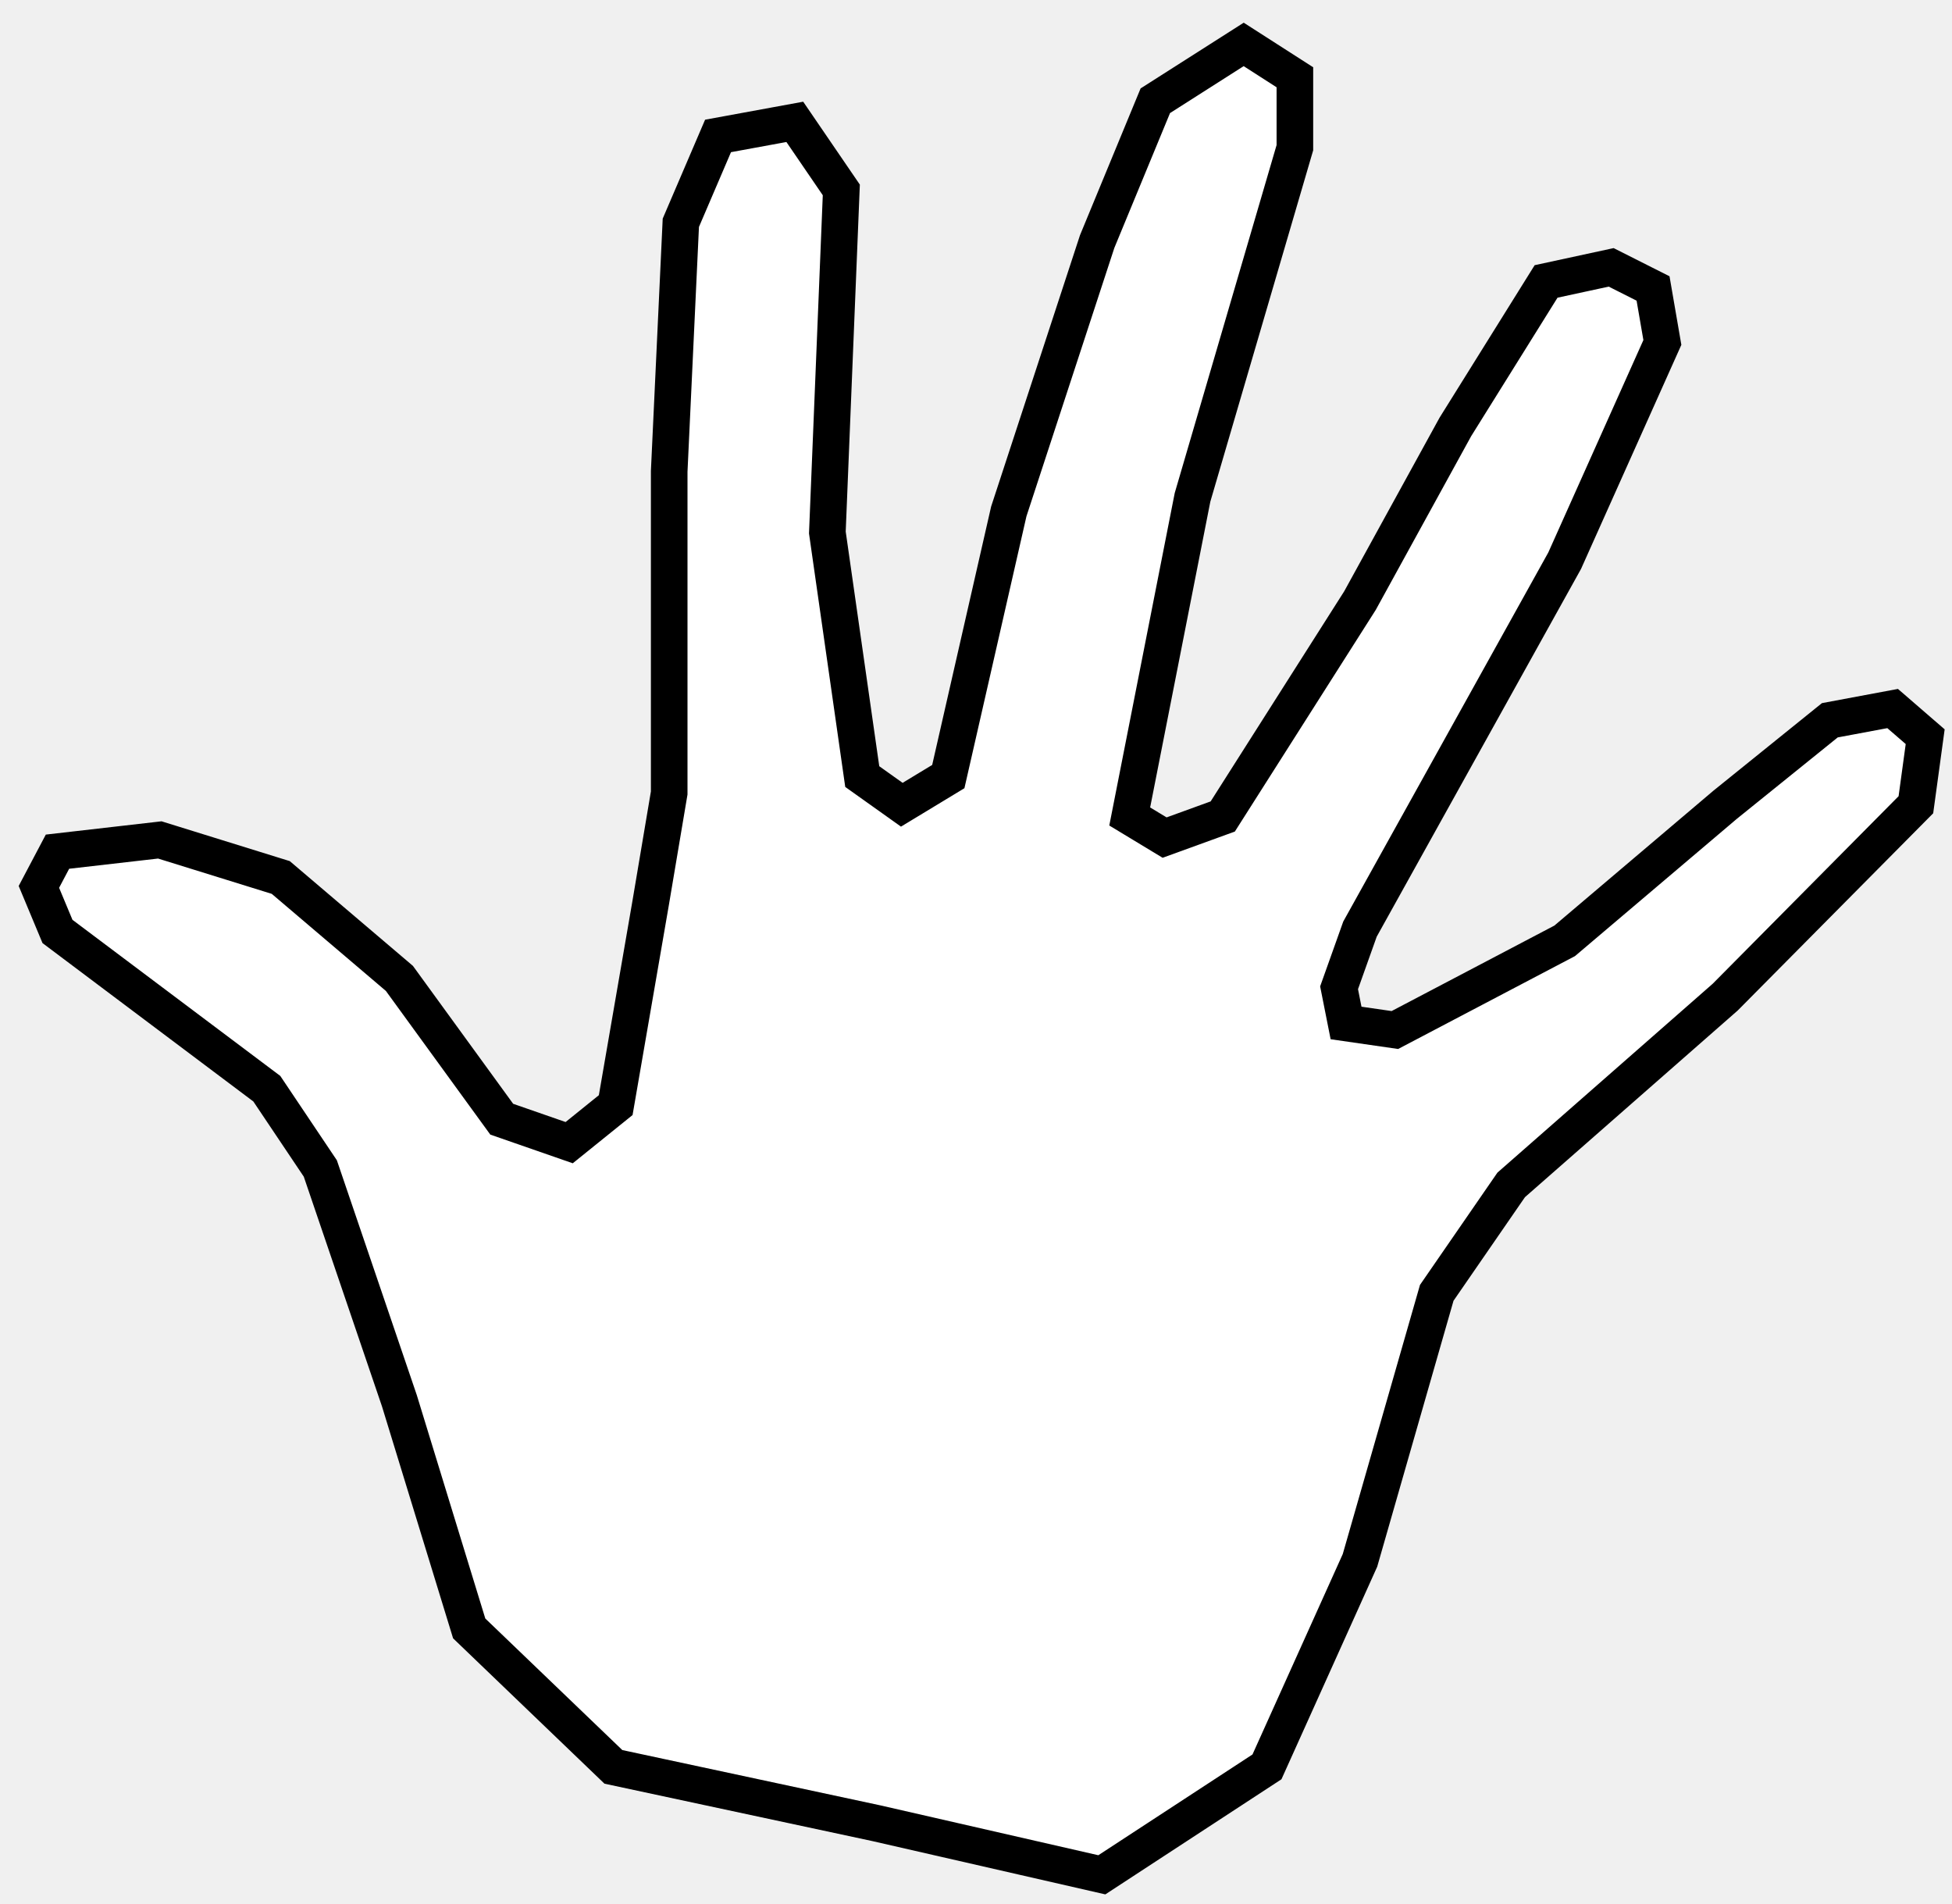
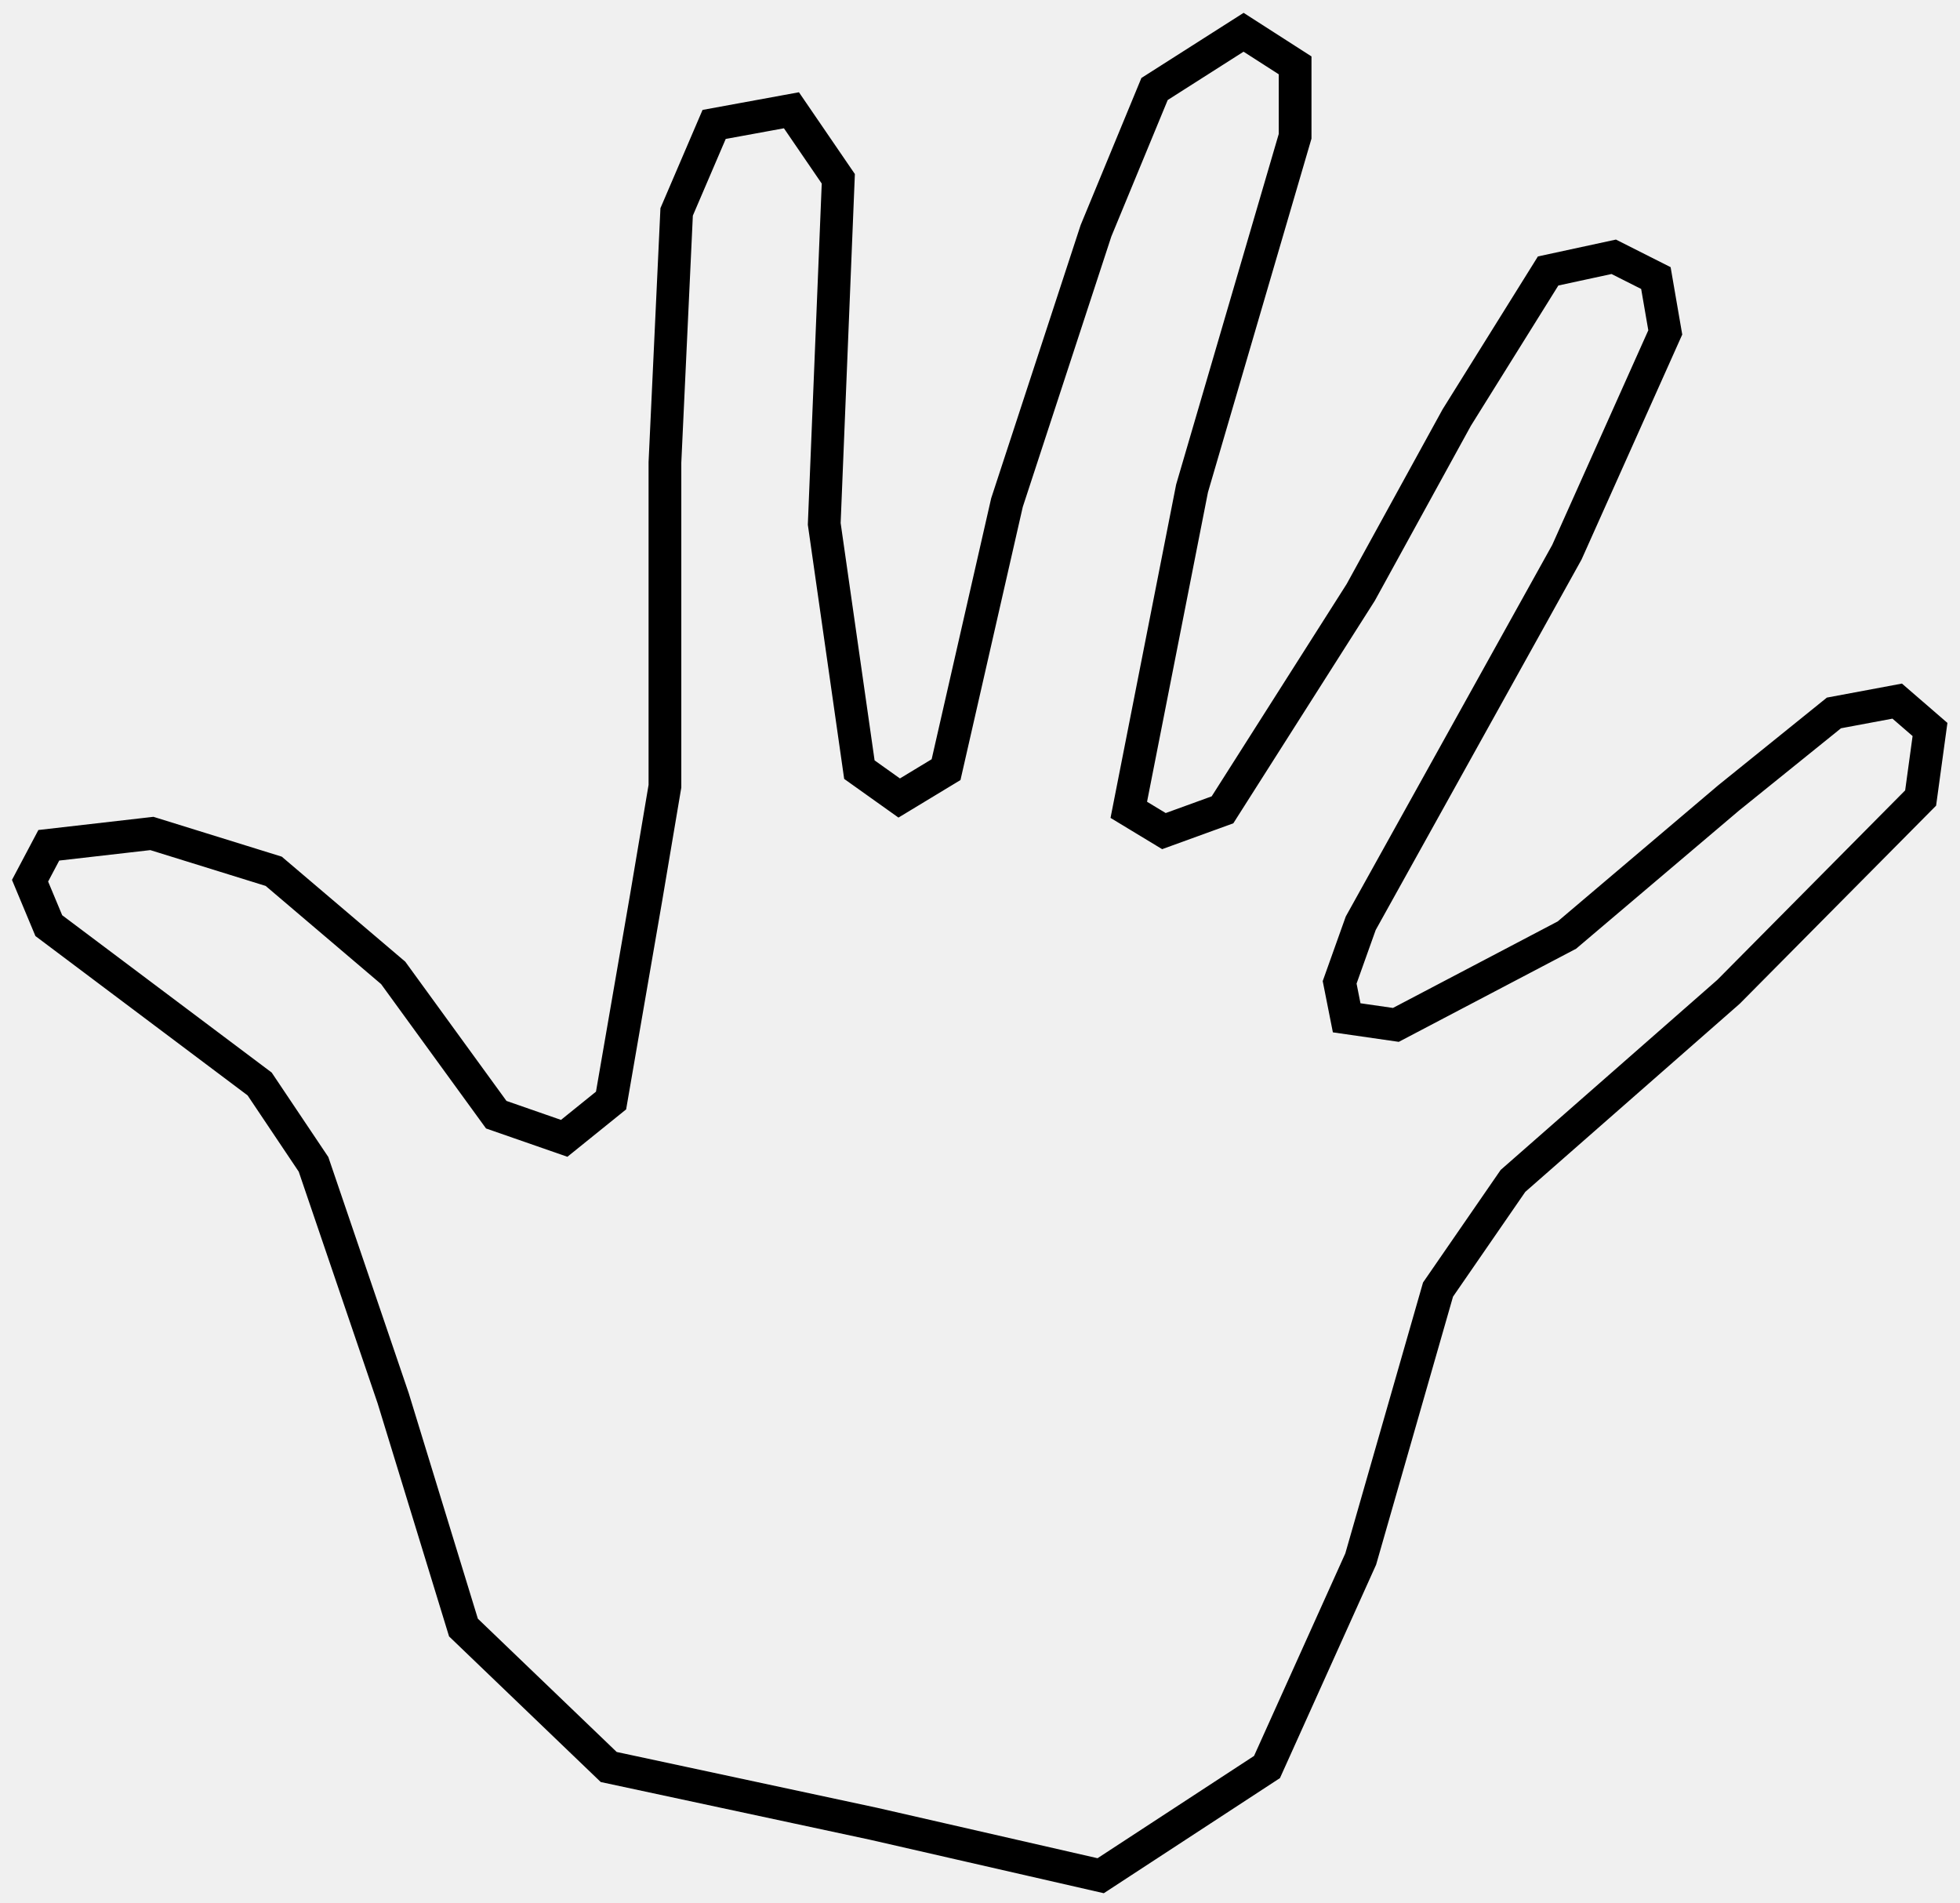
- <svg xmlns="http://www.w3.org/2000/svg" width="80" height="78" viewBox="0 0 80 78" fill="none">
-   <path d="M25.139 72.397L35.91 74.705L45.157 76.82L51.925 72.397L55.737 63.936L58.883 52.974L61.934 48.551L70.703 40.859L78.52 32.974L78.901 30.186L77.567 29.032L74.993 29.513L70.703 32.974L64.126 38.551L57.167 42.205L55.166 41.916L54.88 40.474L55.737 38.07L64.126 22.974L68.13 14.032L67.748 11.82L66.032 10.955L63.364 11.532L59.646 17.493L55.737 24.609L50.113 33.455L47.73 34.32L46.3 33.455L48.874 20.378L53.069 6.051V3.166L50.971 1.82L47.349 4.128L44.966 9.897L41.344 20.955L38.865 31.82L36.959 32.974L35.338 31.82L33.908 21.82L34.48 7.782L32.574 4.993L29.428 5.57L27.903 9.128L27.426 19.32V32.493L26.664 37.013L25.234 45.282L23.327 46.82L20.563 45.859L16.369 40.09L11.507 35.955L6.55 34.416L2.356 34.897L1.594 36.34L2.356 38.166L10.935 44.609L13.128 47.878L16.369 57.397L19.229 66.724L25.139 72.397Z" fill="white" stroke="black" stroke-width="1.5" />
+ <svg xmlns="http://www.w3.org/2000/svg" width="102" height="99" viewBox="0 0 102 99" fill="none">
+   <path d="M31.678 91.945L45.454 94.897L57.28 97.602L65.936 91.945L70.813 81.123L74.836 67.103L78.737 61.447L89.954 51.608L99.951 41.524L100.439 37.958L98.732 36.482L95.44 37.097L89.954 41.524L81.542 48.657L72.642 53.33L70.082 52.961L69.716 51.116L70.813 48.042L81.542 28.735L86.662 17.297L86.174 14.469L83.98 13.362L80.566 14.1L75.811 21.725L70.813 30.825L63.62 42.139L60.572 43.246L58.743 42.139L62.035 25.414L67.399 7.09V3.401L64.717 1.679L60.084 4.631L57.036 12.009L52.404 26.152L49.234 40.048L46.795 41.524L44.723 40.048L42.894 27.259L43.626 9.304L41.187 5.738L37.164 6.475L35.213 11.026L34.604 24.061V40.909L33.629 46.689L31.8 57.265L29.361 59.233L25.826 58.003L20.462 50.624L14.244 45.337L7.904 43.369L2.54 43.984L1.564 45.828L2.54 48.165L13.512 56.404L16.316 60.586L20.462 72.76L24.119 84.689L31.678 91.945Z" stroke="black" stroke-width="1.703" />
</svg>
